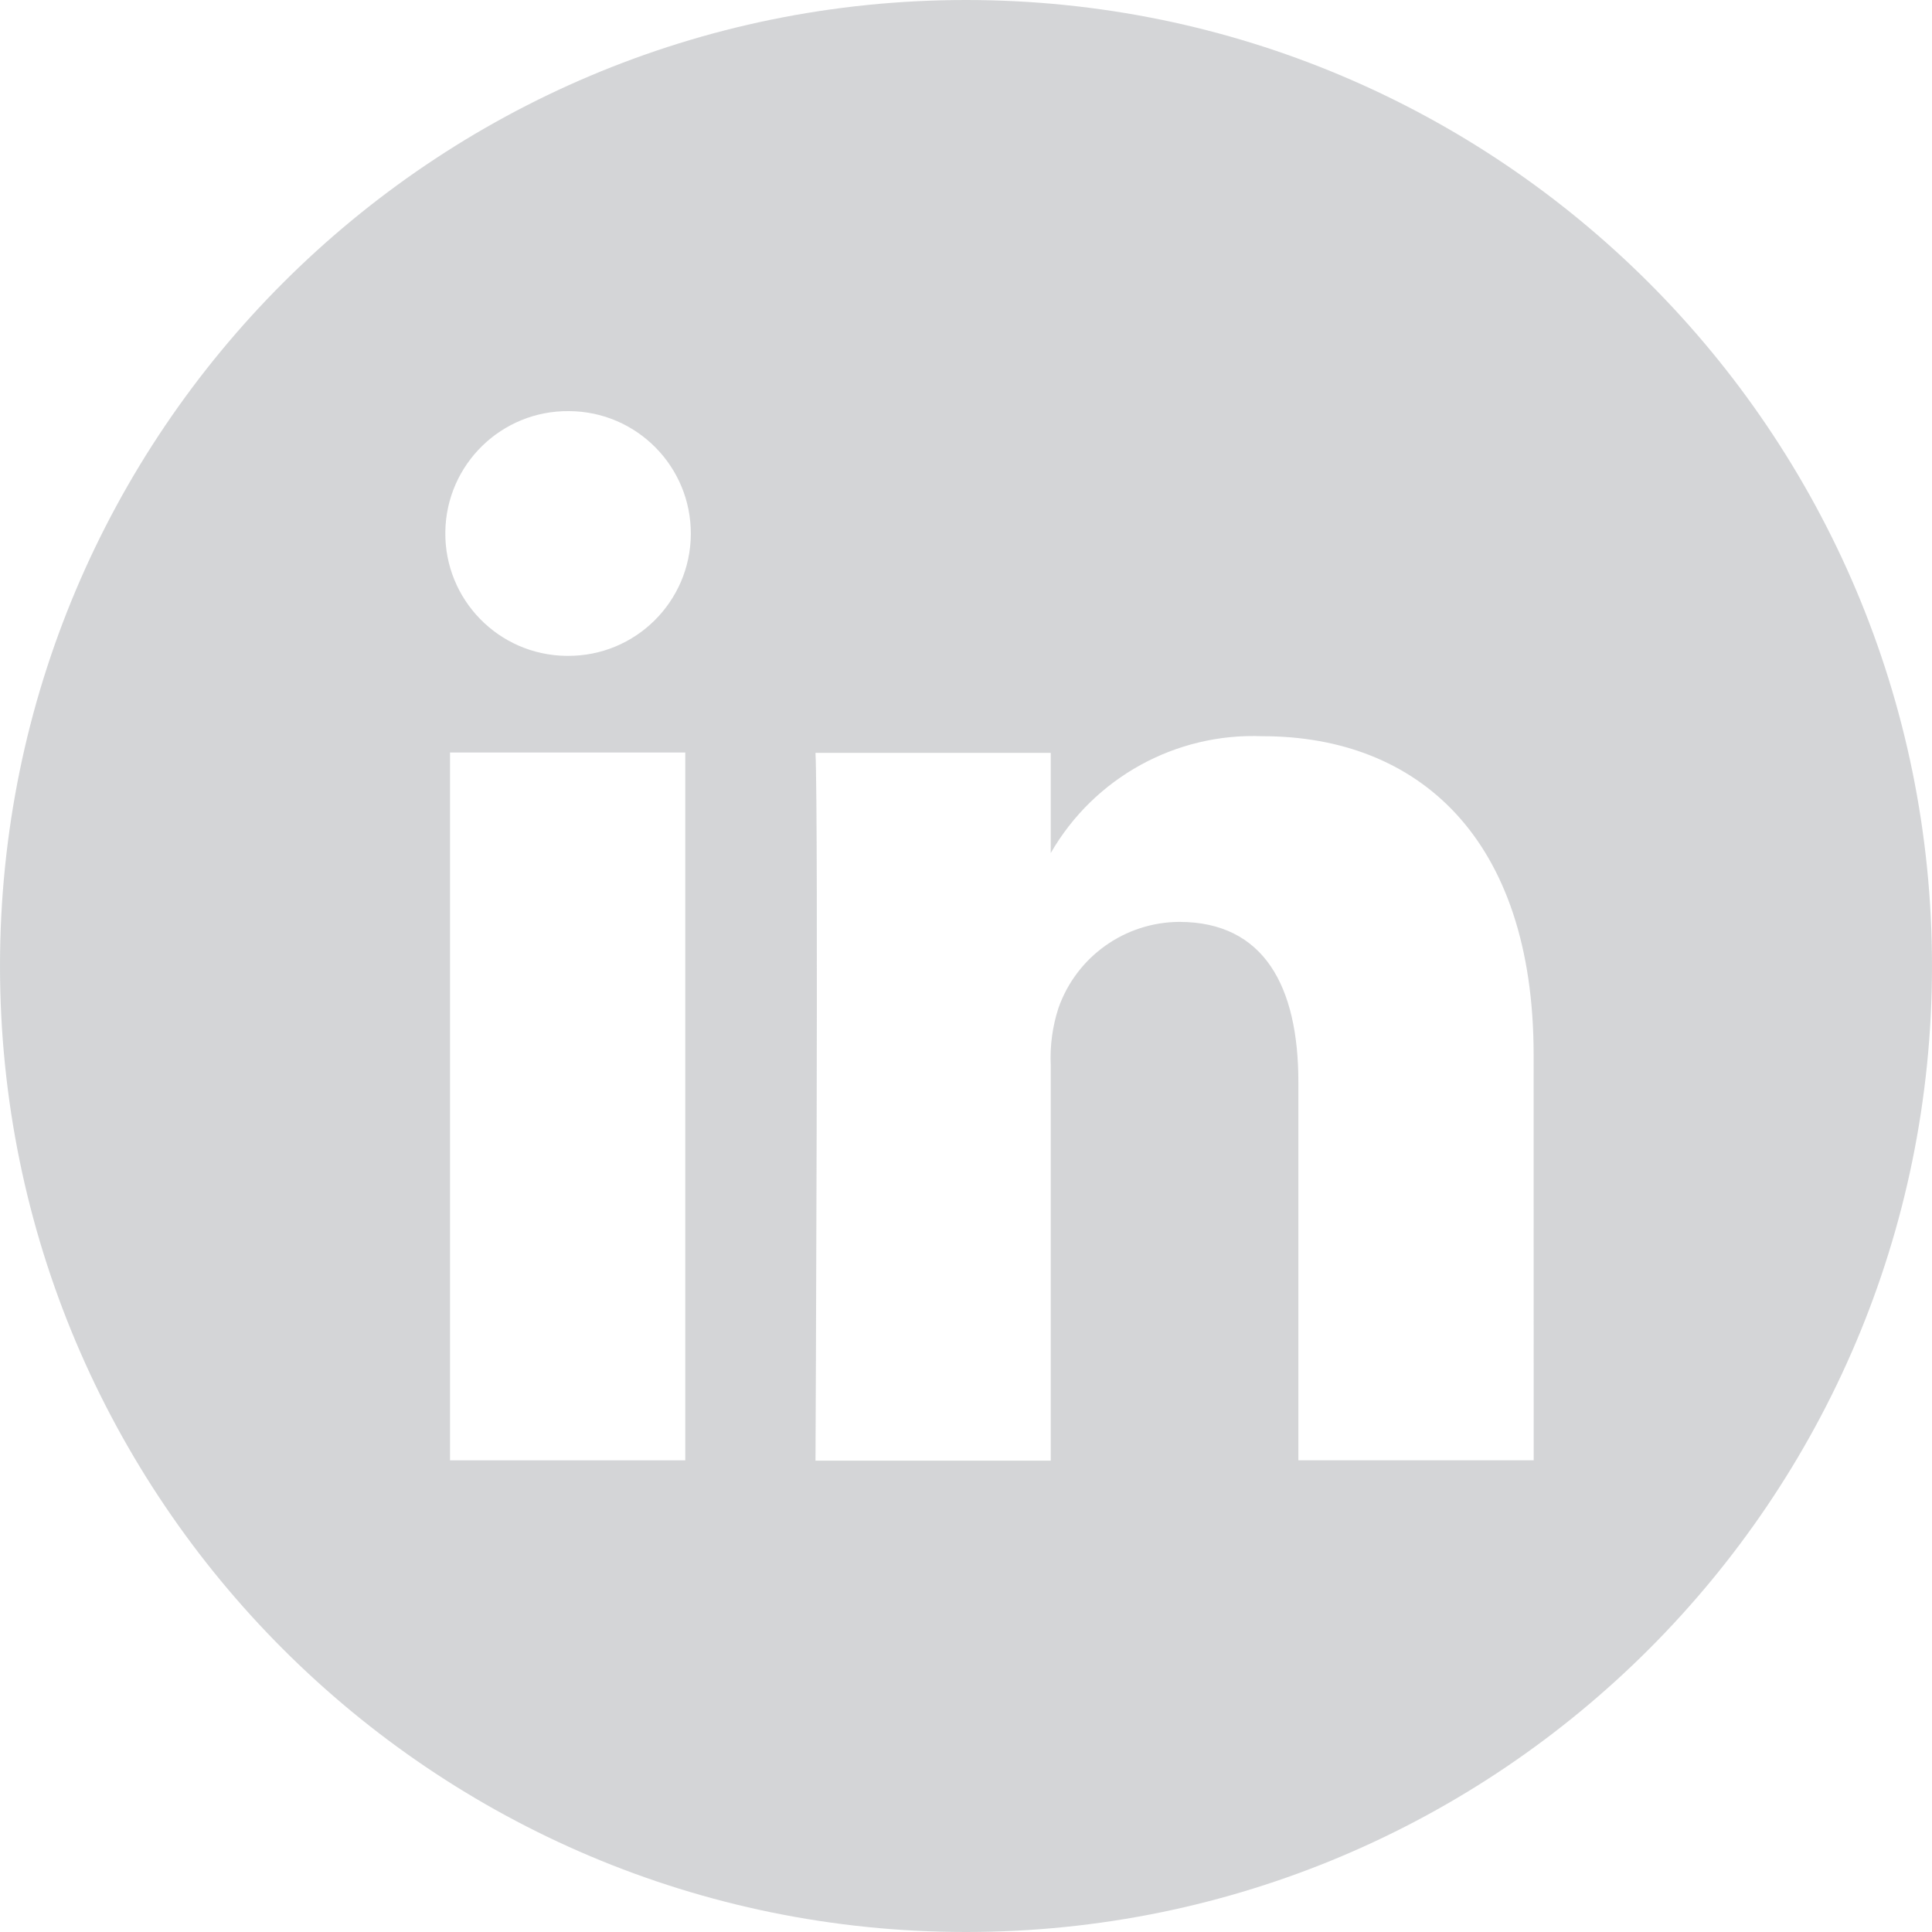
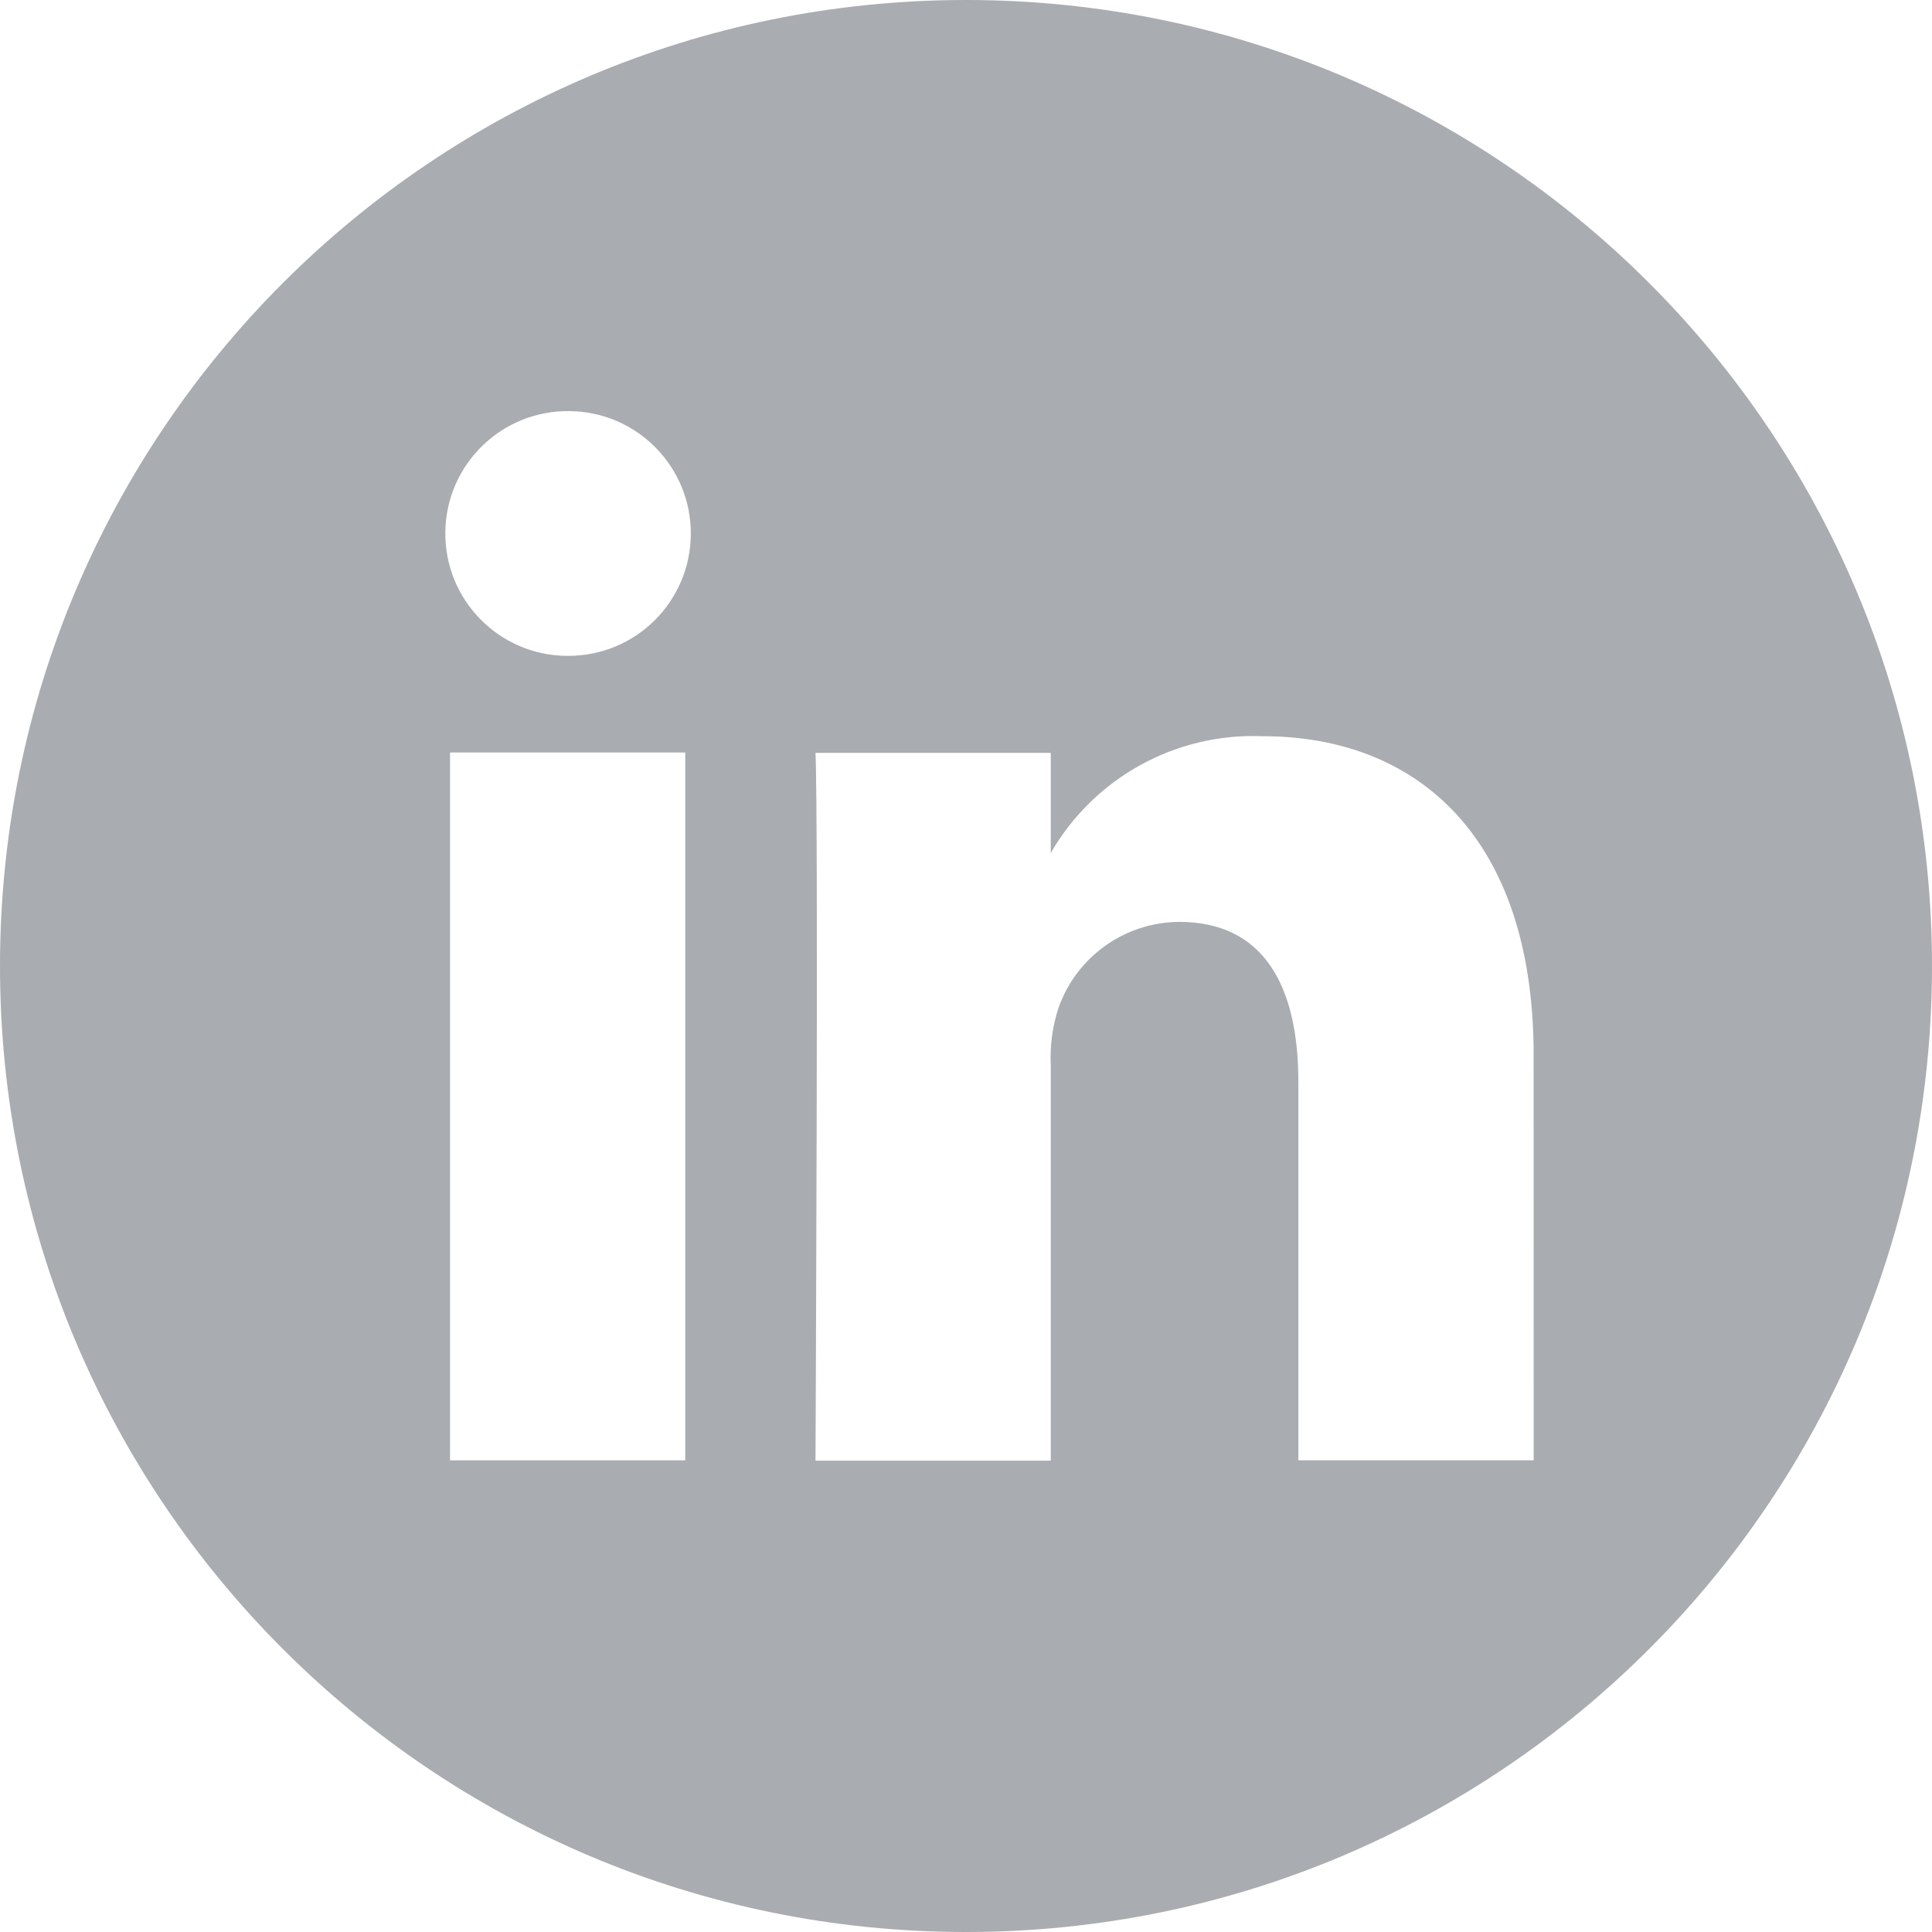
<svg xmlns="http://www.w3.org/2000/svg" width="30" height="30" viewBox="0 0 30 30">
-   <path id="linkedin" d="M15,0A15,15,0,1,0,30,15,15,15,0,0,0,15,0ZM10.641,22.676H6.988V11.685h3.653ZM8.815,10.184H8.791a1.9,1.9,0,1,1,.048-3.8,1.9,1.9,0,1,1-.024,3.8Zm15,12.491H20.161V16.8c0-1.478-.529-2.485-1.851-2.485a2,2,0,0,0-1.874,1.336,2.5,2.5,0,0,0-.12.892v6.138H12.663s.048-9.96,0-10.991h3.653v1.556a3.627,3.627,0,0,1,3.292-1.814c2.4,0,4.206,1.571,4.206,4.947Z" fill="#A9ACB0" opacity="0.5" />
+   <path id="linkedin" d="M15,0A15,15,0,1,0,30,15,15,15,0,0,0,15,0ZM10.641,22.676H6.988V11.685h3.653ZM8.815,10.184H8.791a1.9,1.9,0,1,1,.048-3.8,1.9,1.9,0,1,1-.024,3.8Zm15,12.491H20.161V16.8c0-1.478-.529-2.485-1.851-2.485a2,2,0,0,0-1.874,1.336,2.5,2.5,0,0,0-.12.892v6.138H12.663s.048-9.96,0-10.991h3.653v1.556a3.627,3.627,0,0,1,3.292-1.814c2.4,0,4.206,1.571,4.206,4.947Z" fill="#A9ACB0" />
</svg>
